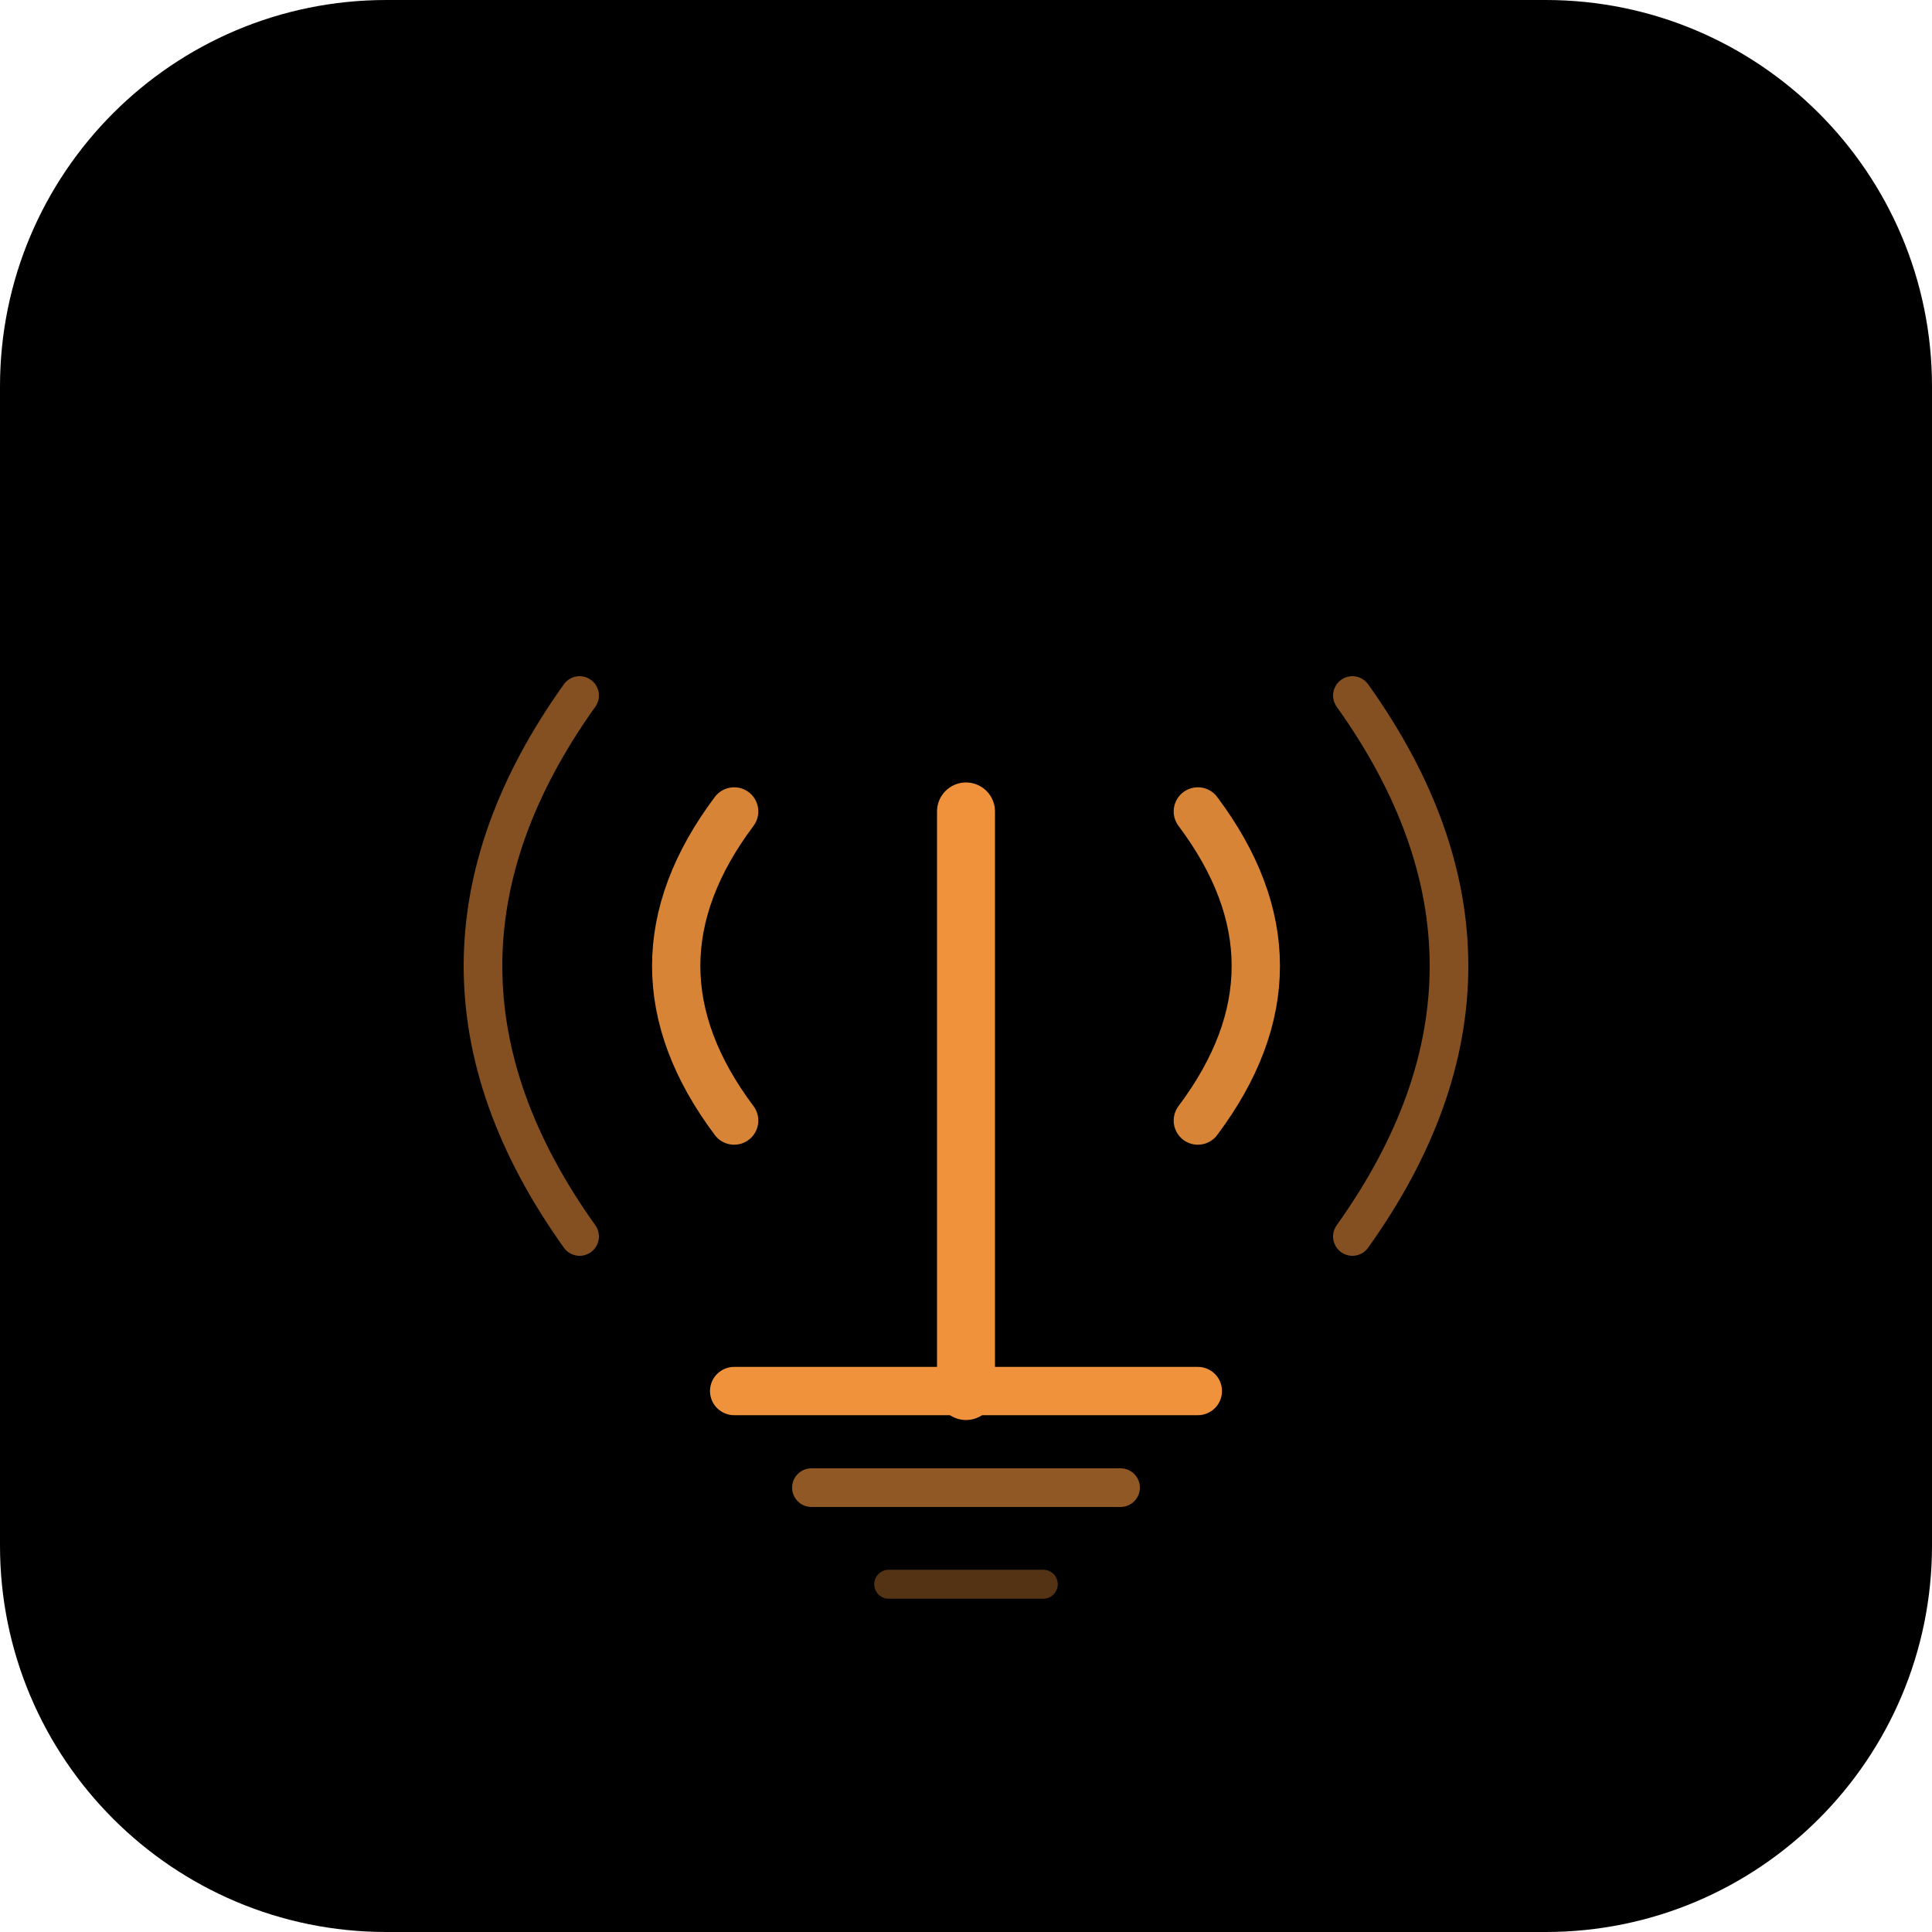
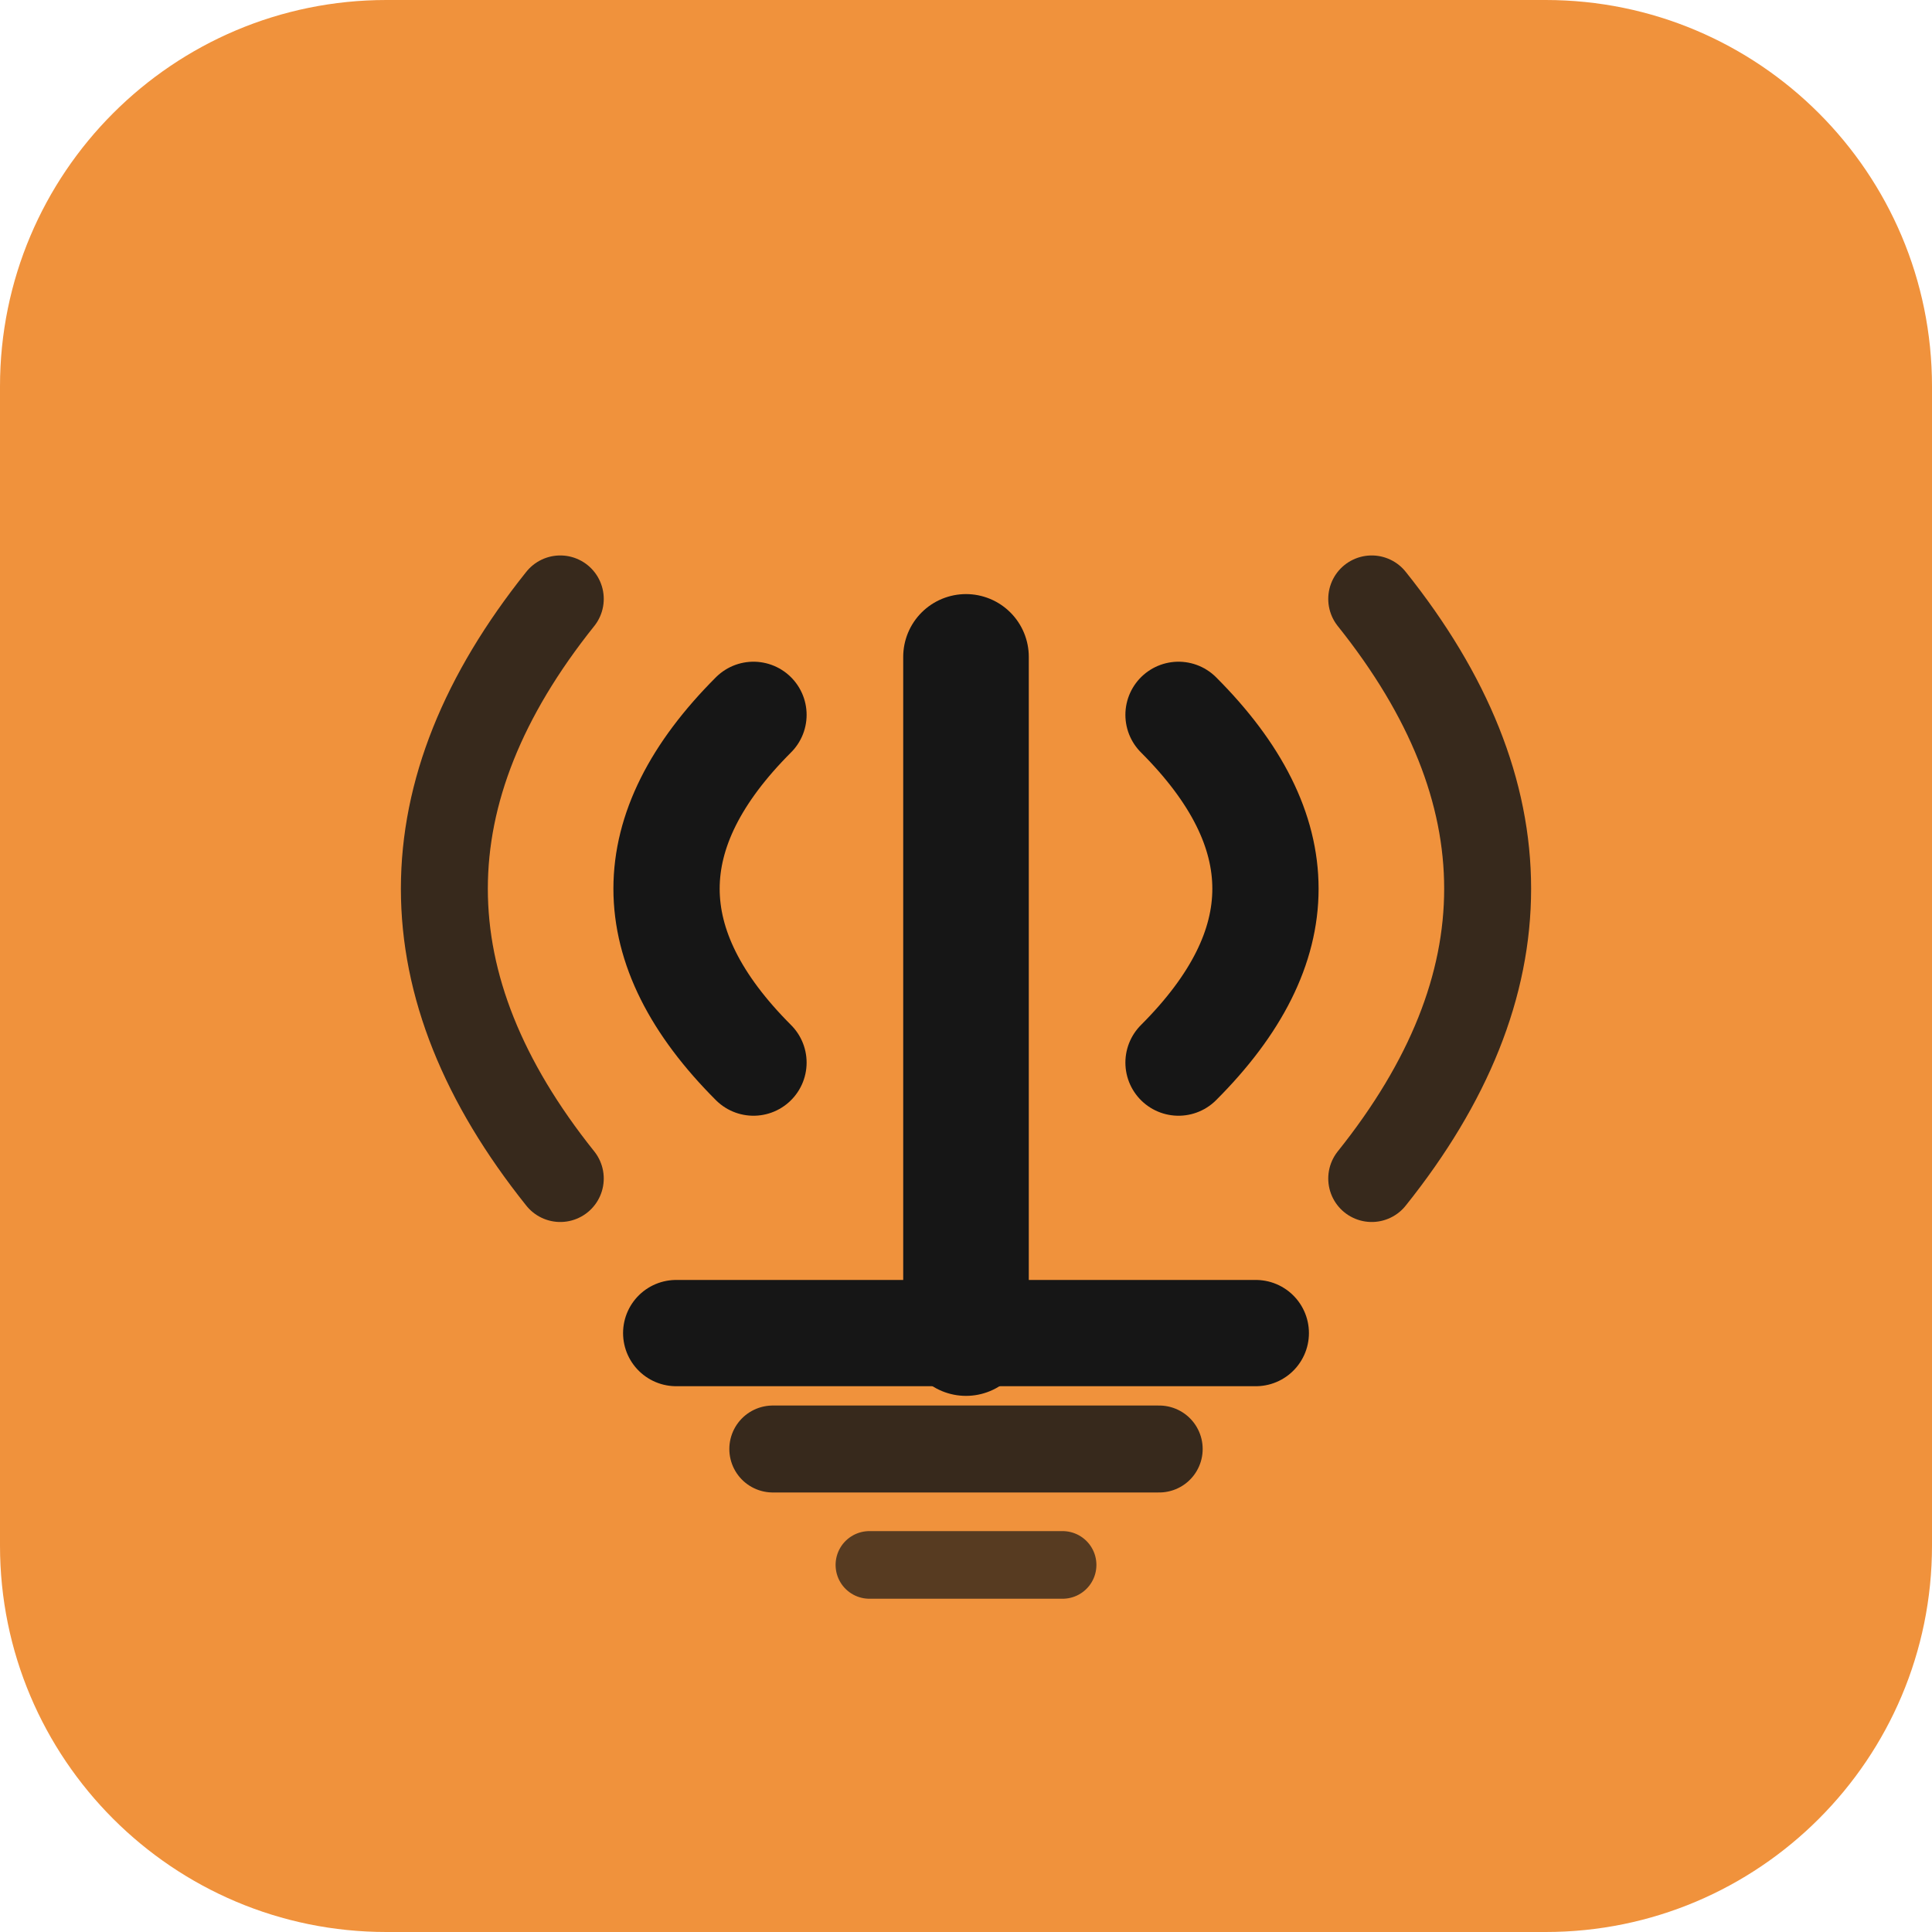
<svg xmlns="http://www.w3.org/2000/svg" viewBox="0 0 100 100">
-   <rect width="100" height="100" rx="20" fill="#000" />
-   <path d="M50 72 Q50 72 50 72" fill="none" />
-   <line x1="50" y1="72" x2="50" y2="42" stroke="#f0923c" stroke-width="3" stroke-linecap="round" />
-   <path d="M38 58 Q32 50 38 42" fill="none" stroke="#f0923c" stroke-width="2.5" stroke-linecap="round" opacity=".9" />
-   <path d="M62 58 Q68 50 62 42" fill="none" stroke="#f0923c" stroke-width="2.5" stroke-linecap="round" opacity=".9" />
-   <path d="M30 64 Q20 50 30 36" fill="none" stroke="#f0923c" stroke-width="2" stroke-linecap="round" opacity=".55" />
-   <path d="M70 64 Q80 50 70 36" fill="none" stroke="#f0923c" stroke-width="2" stroke-linecap="round" opacity=".55" />
-   <line x1="38" y1="72" x2="62" y2="72" stroke="#f0923c" stroke-width="2.5" stroke-linecap="round" />
-   <line x1="42" y1="77" x2="58" y2="77" stroke="#f0923c" stroke-width="2" stroke-linecap="round" opacity=".6" />
-   <line x1="46" y1="82" x2="54" y2="82" stroke="#f0923c" stroke-width="1.5" stroke-linecap="round" opacity=".35" />
+   <rect width="100" height="100" rx="20" fill="#f0923c" />
+   <g stroke="#161616" fill="none" stroke-linecap="round">
+     <line x1="50" y1="34" x2="50" y2="69" stroke-width="6.5" />
+     <path d="M39 55 Q30 46 39 37" stroke-width="5.5" />
+     <path d="M61 55 Q70 46 61 37" stroke-width="5.5" />
+     <path d="M29 61 Q17 46 29 31" stroke-width="4.5" opacity=".85" />
+     <path d="M71 61 Q83 46 71 31" stroke-width="4.5" opacity=".85" />
+     <line x1="35" y1="69" x2="65" y2="69" stroke-width="5.5" />
+     <line x1="40" y1="75" x2="60" y2="75" stroke-width="4.5" opacity=".85" />
+     <line x1="45" y1="81" x2="55" y2="81" stroke-width="3.5" opacity=".7" />
+   </g>
</svg>
